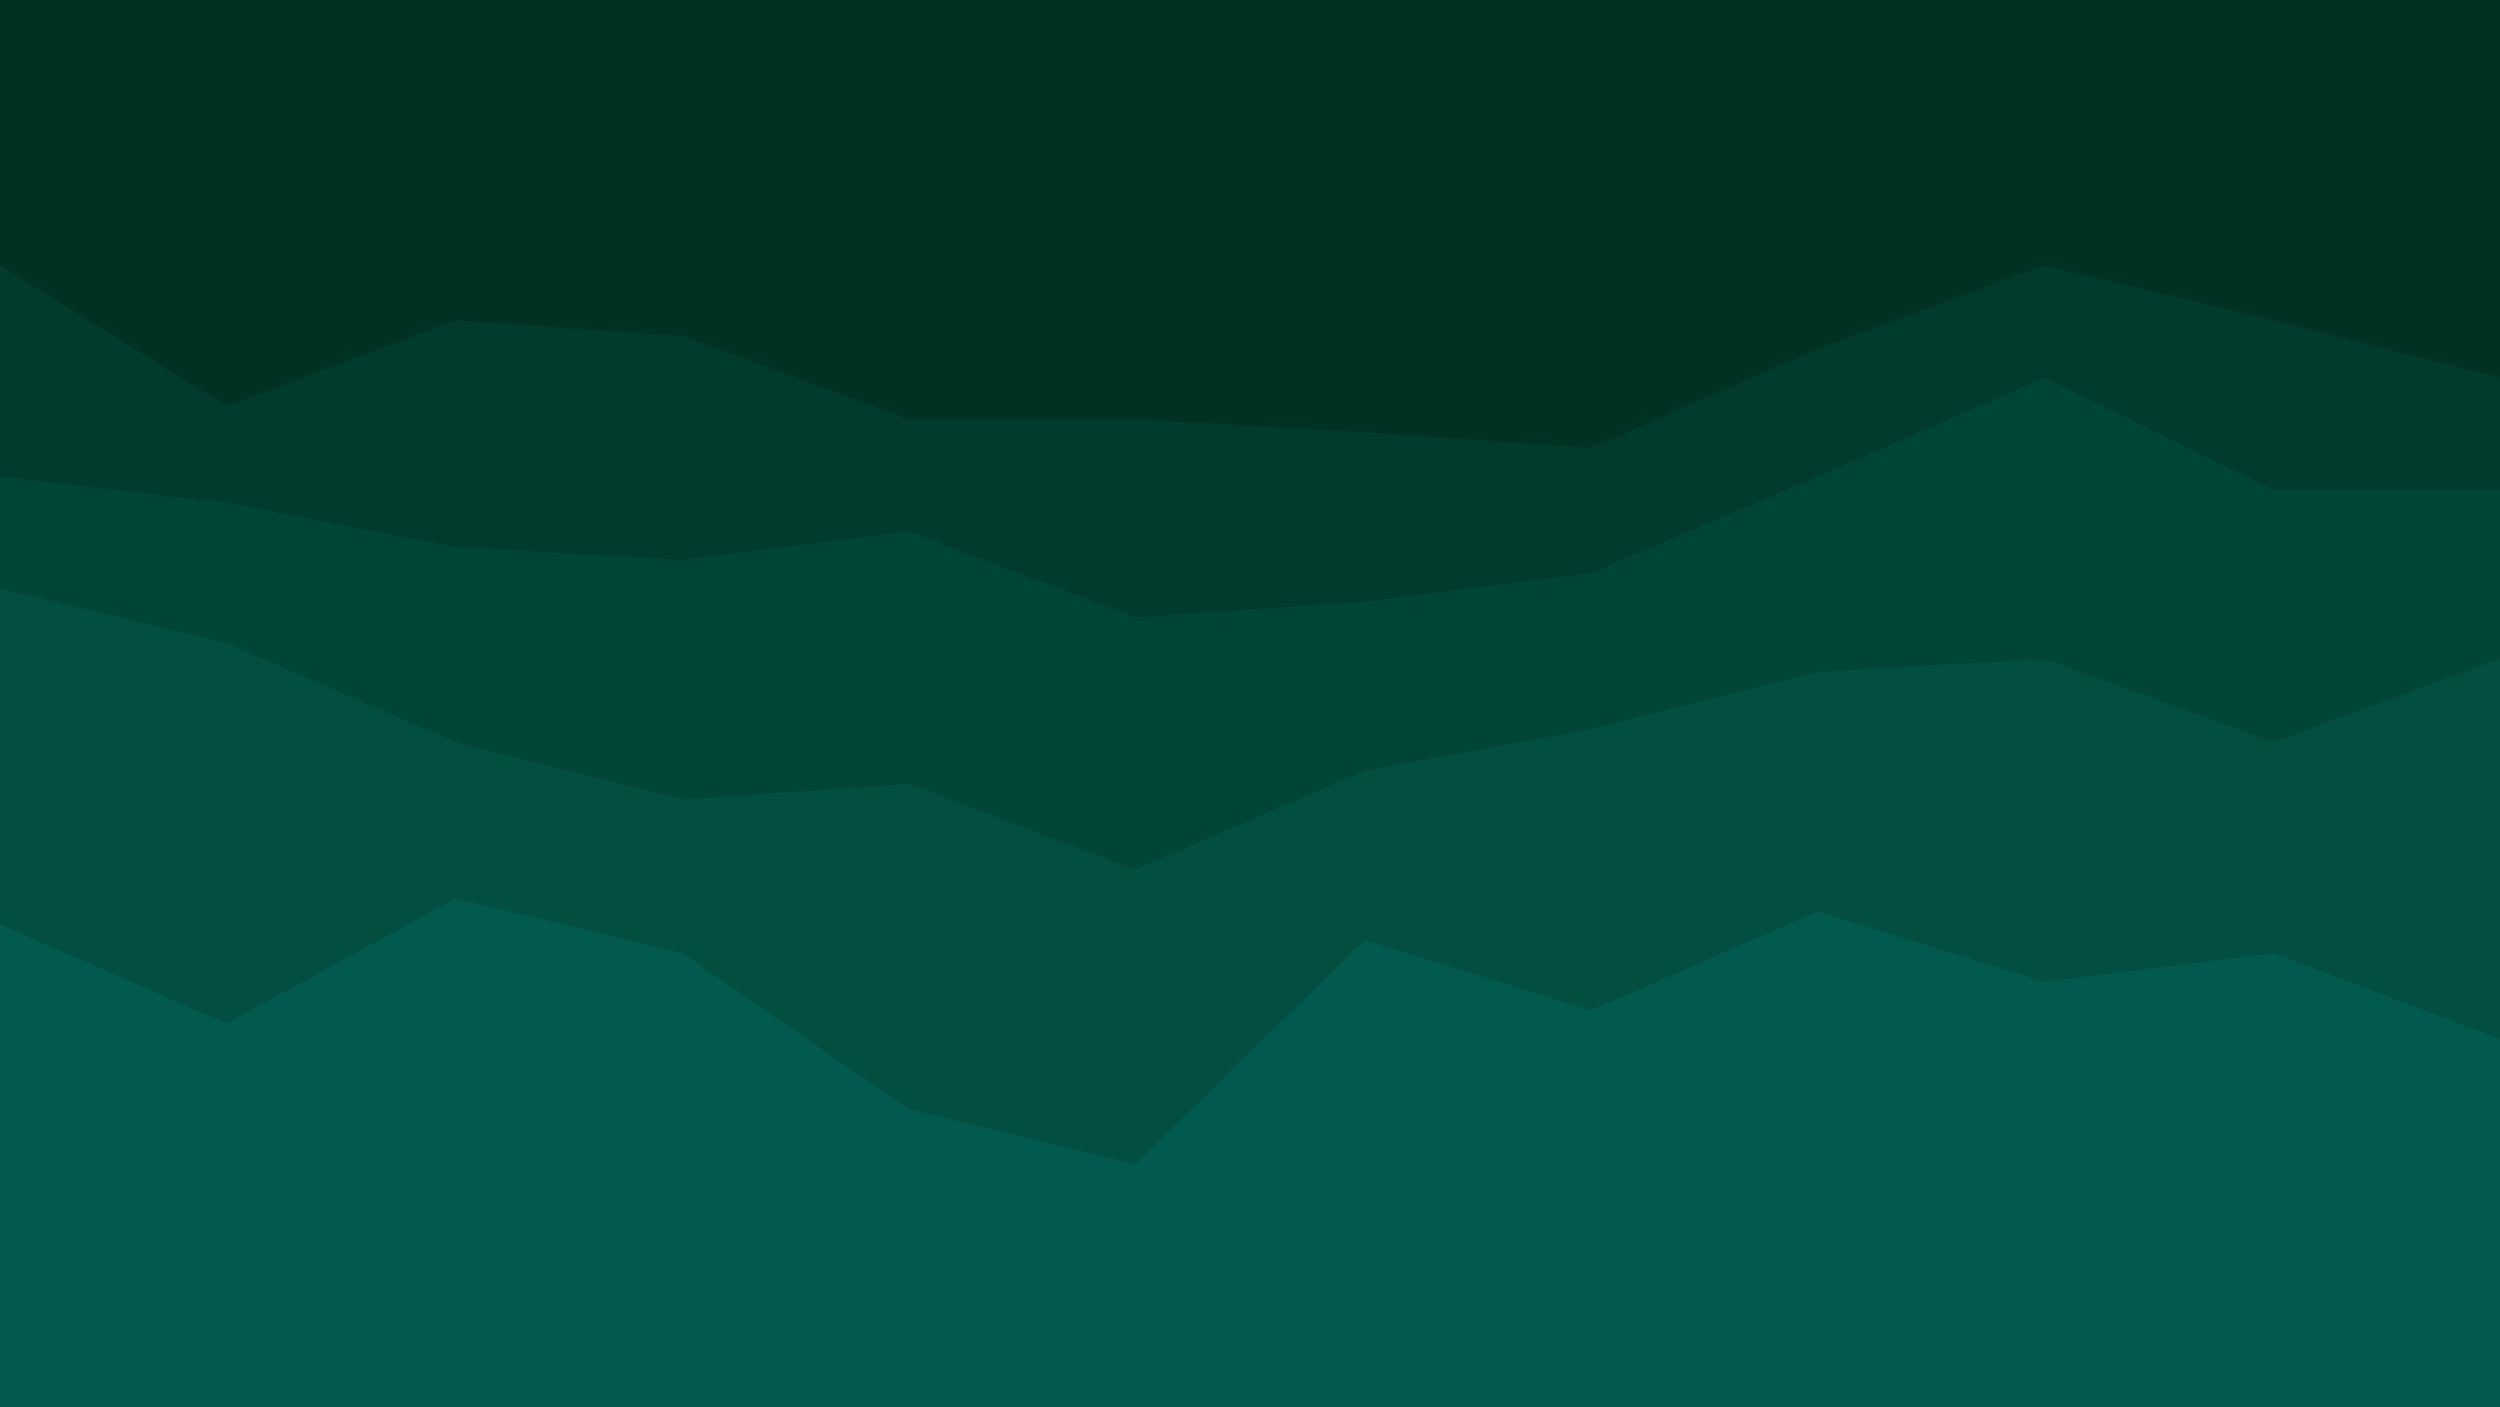
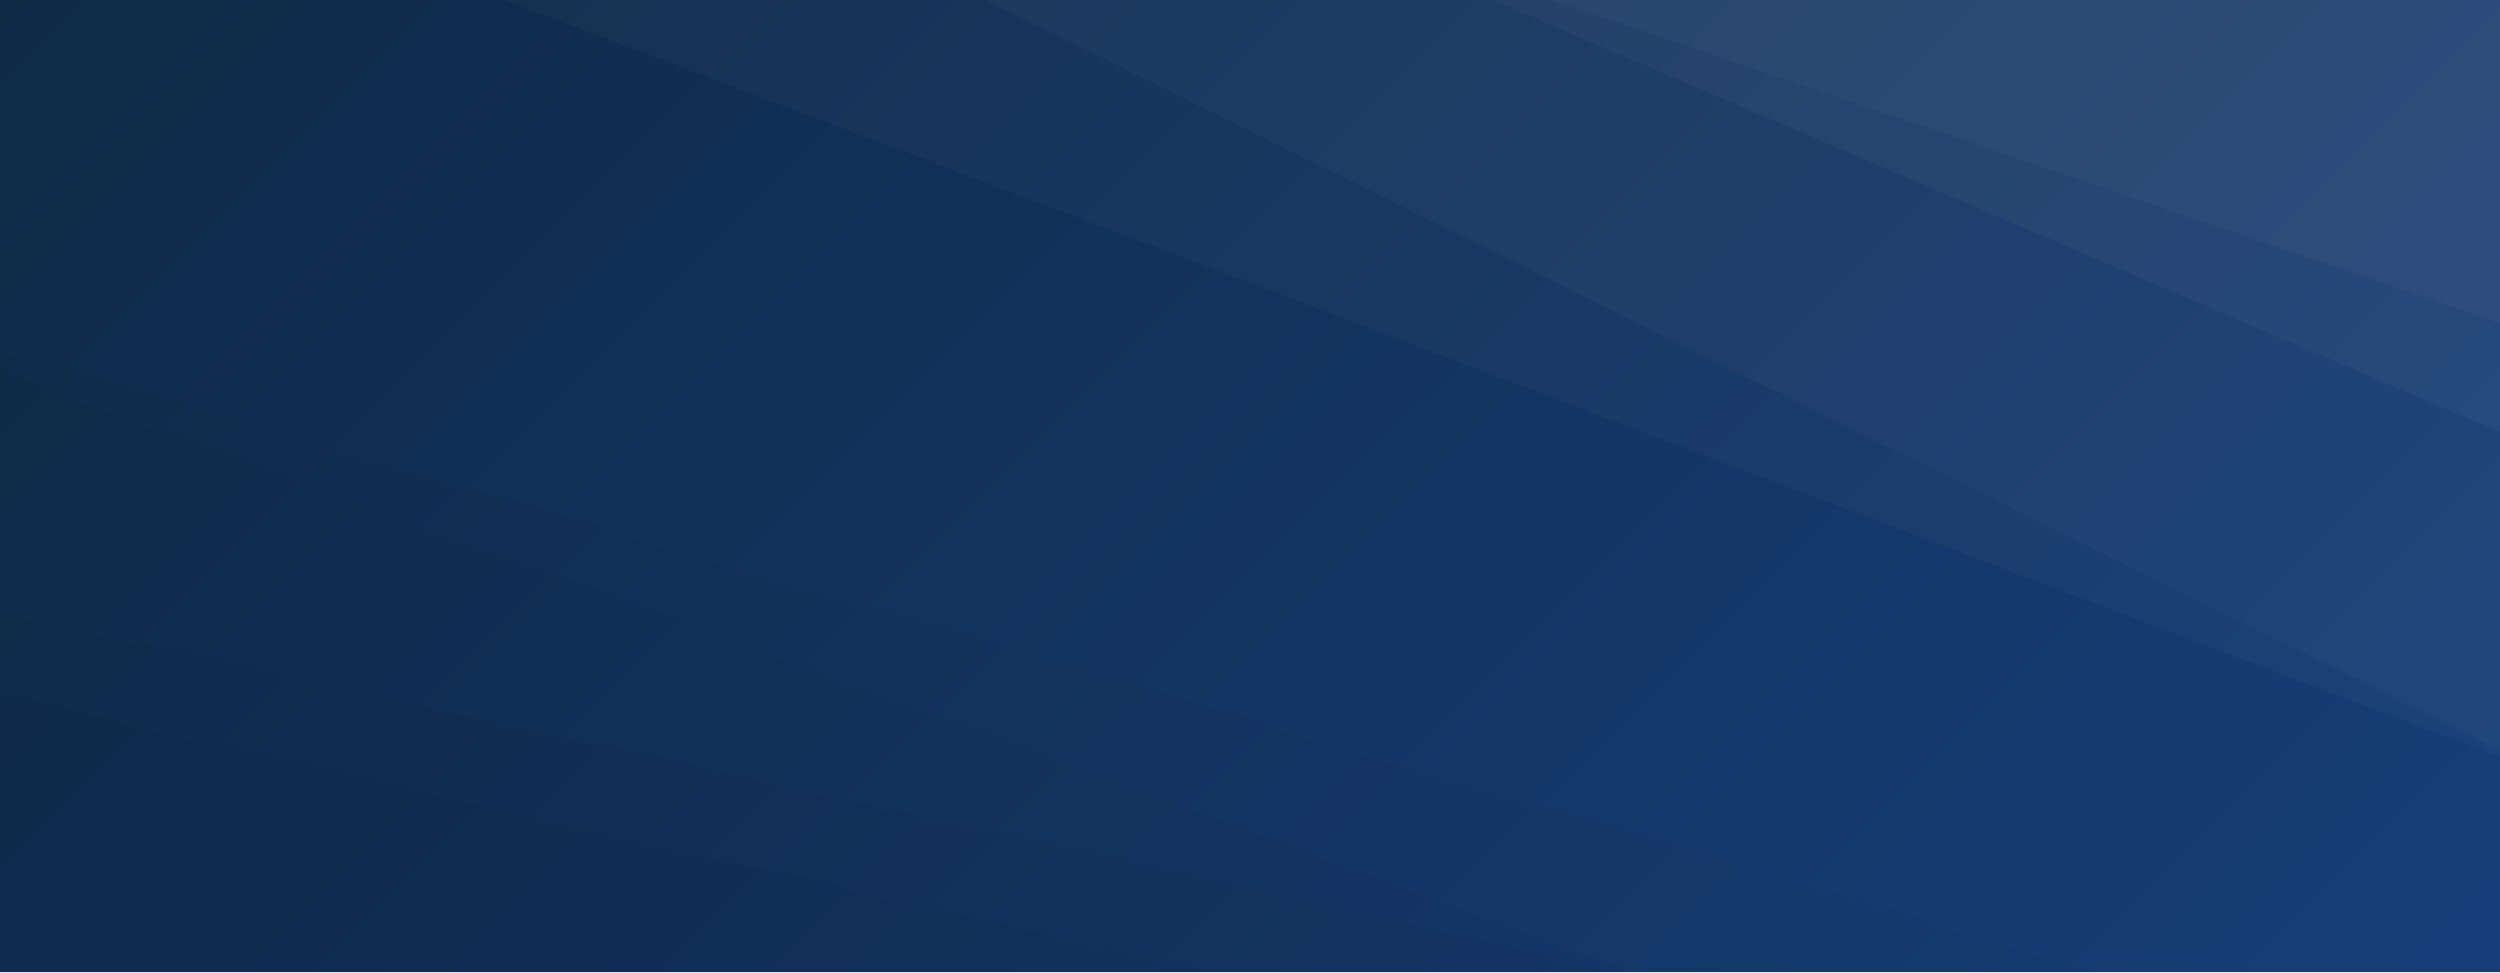
- <svg xmlns="http://www.w3.org/2000/svg" id="visual" viewBox="0 0 960 540" width="960" height="540" version="1.1">
-   <path d="M0 104L87 158L175 125L262 131L349 163L436 163L524 168L611 174L698 136L785 104L873 125L960 147L960 0L873 0L785 0L698 0L611 0L524 0L436 0L349 0L262 0L175 0L87 0L0 0Z" fill="#003223" />
-   <path d="M0 185L87 195L175 212L262 217L349 206L436 239L524 233L611 222L698 185L785 147L873 190L960 190L960 145L873 123L785 102L698 134L611 172L524 166L436 161L349 161L262 129L175 123L87 156L0 102Z" fill="#013b2d" />
-   <path d="M0 228L87 249L175 287L262 309L349 303L436 336L524 298L611 282L698 260L785 255L873 287L960 255L960 188L873 188L785 145L698 183L611 220L524 231L436 237L349 204L262 215L175 210L87 193L0 183Z" fill="#014537" />
-   <path d="M0 357L87 395L175 347L262 368L349 428L436 449L524 363L611 390L698 352L785 379L873 368L960 401L960 253L873 285L785 253L698 258L611 280L524 296L436 334L349 301L262 307L175 285L87 247L0 226Z" fill="#024f42" />
-   <path d="M0 541L87 541L175 541L262 541L349 541L436 541L524 541L611 541L698 541L785 541L873 541L960 541L960 399L873 366L785 377L698 350L611 388L524 361L436 447L349 426L262 366L175 345L87 393L0 355Z" fill="#02594e" />
+ <svg xmlns="http://www.w3.org/2000/svg" version="1.1" width="1440" height="560" preserveAspectRatio="none" viewBox="0 0 1440 560">
+   <g mask="url(&quot;#SvgjsMask1558&quot;)" fill="none">
+     <rect width="1440" height="560" x="0" y="0" fill="url(&quot;#SvgjsLinearGradient1559&quot;)" />
+     <path d="M1440 0L894.29 0L1440 186.11z" fill="rgba(255, 255, 255, .1)" />
+     <path d="M894.29 0L1440 186.11L1440 248.77L859.64 0z" fill="rgba(255, 255, 255, .075)" />
+     <path d="M859.64 0L1440 248.77L1440 432.09L567.59 0z" fill="rgba(255, 255, 255, .05)" />
+     <path d="M567.59 0L1440 432.09L1440 436.03L290.75 0z" fill="rgba(255, 255, 255, .025)" />
+     <path d="M0 560L696.64 560L0 399.96z" fill="rgba(0, 0, 0, .1)" />
+     <path d="M0 399.96L696.64 560L930.96 560L0 352.13z" fill="rgba(0, 0, 0, .075)" />
+     <path d="M0 352.13L930.96 560L940.37 560L0 213.54z" fill="rgba(0, 0, 0, .05)" />
+     <path d="M0 213.54L940.37 560L1209.51 560L0 201.69z" fill="rgba(0, 0, 0, .025)" />
+   </g>
+   <defs>
+     <mask id="SvgjsMask1558">
+       <rect width="1440" height="560" fill="#ffffff" />
+     </mask>
+     <linearGradient x1="15.28%" y1="-39.29%" x2="84.72%" y2="139.29%" gradientUnits="userSpaceOnUse" id="SvgjsLinearGradient1559">
+       <stop stop-color="#0e2a47" offset="0" />
+       <stop stop-color="rgba(23, 62, 121, 1)" offset="1" />
+     </linearGradient>
+   </defs>
</svg>
